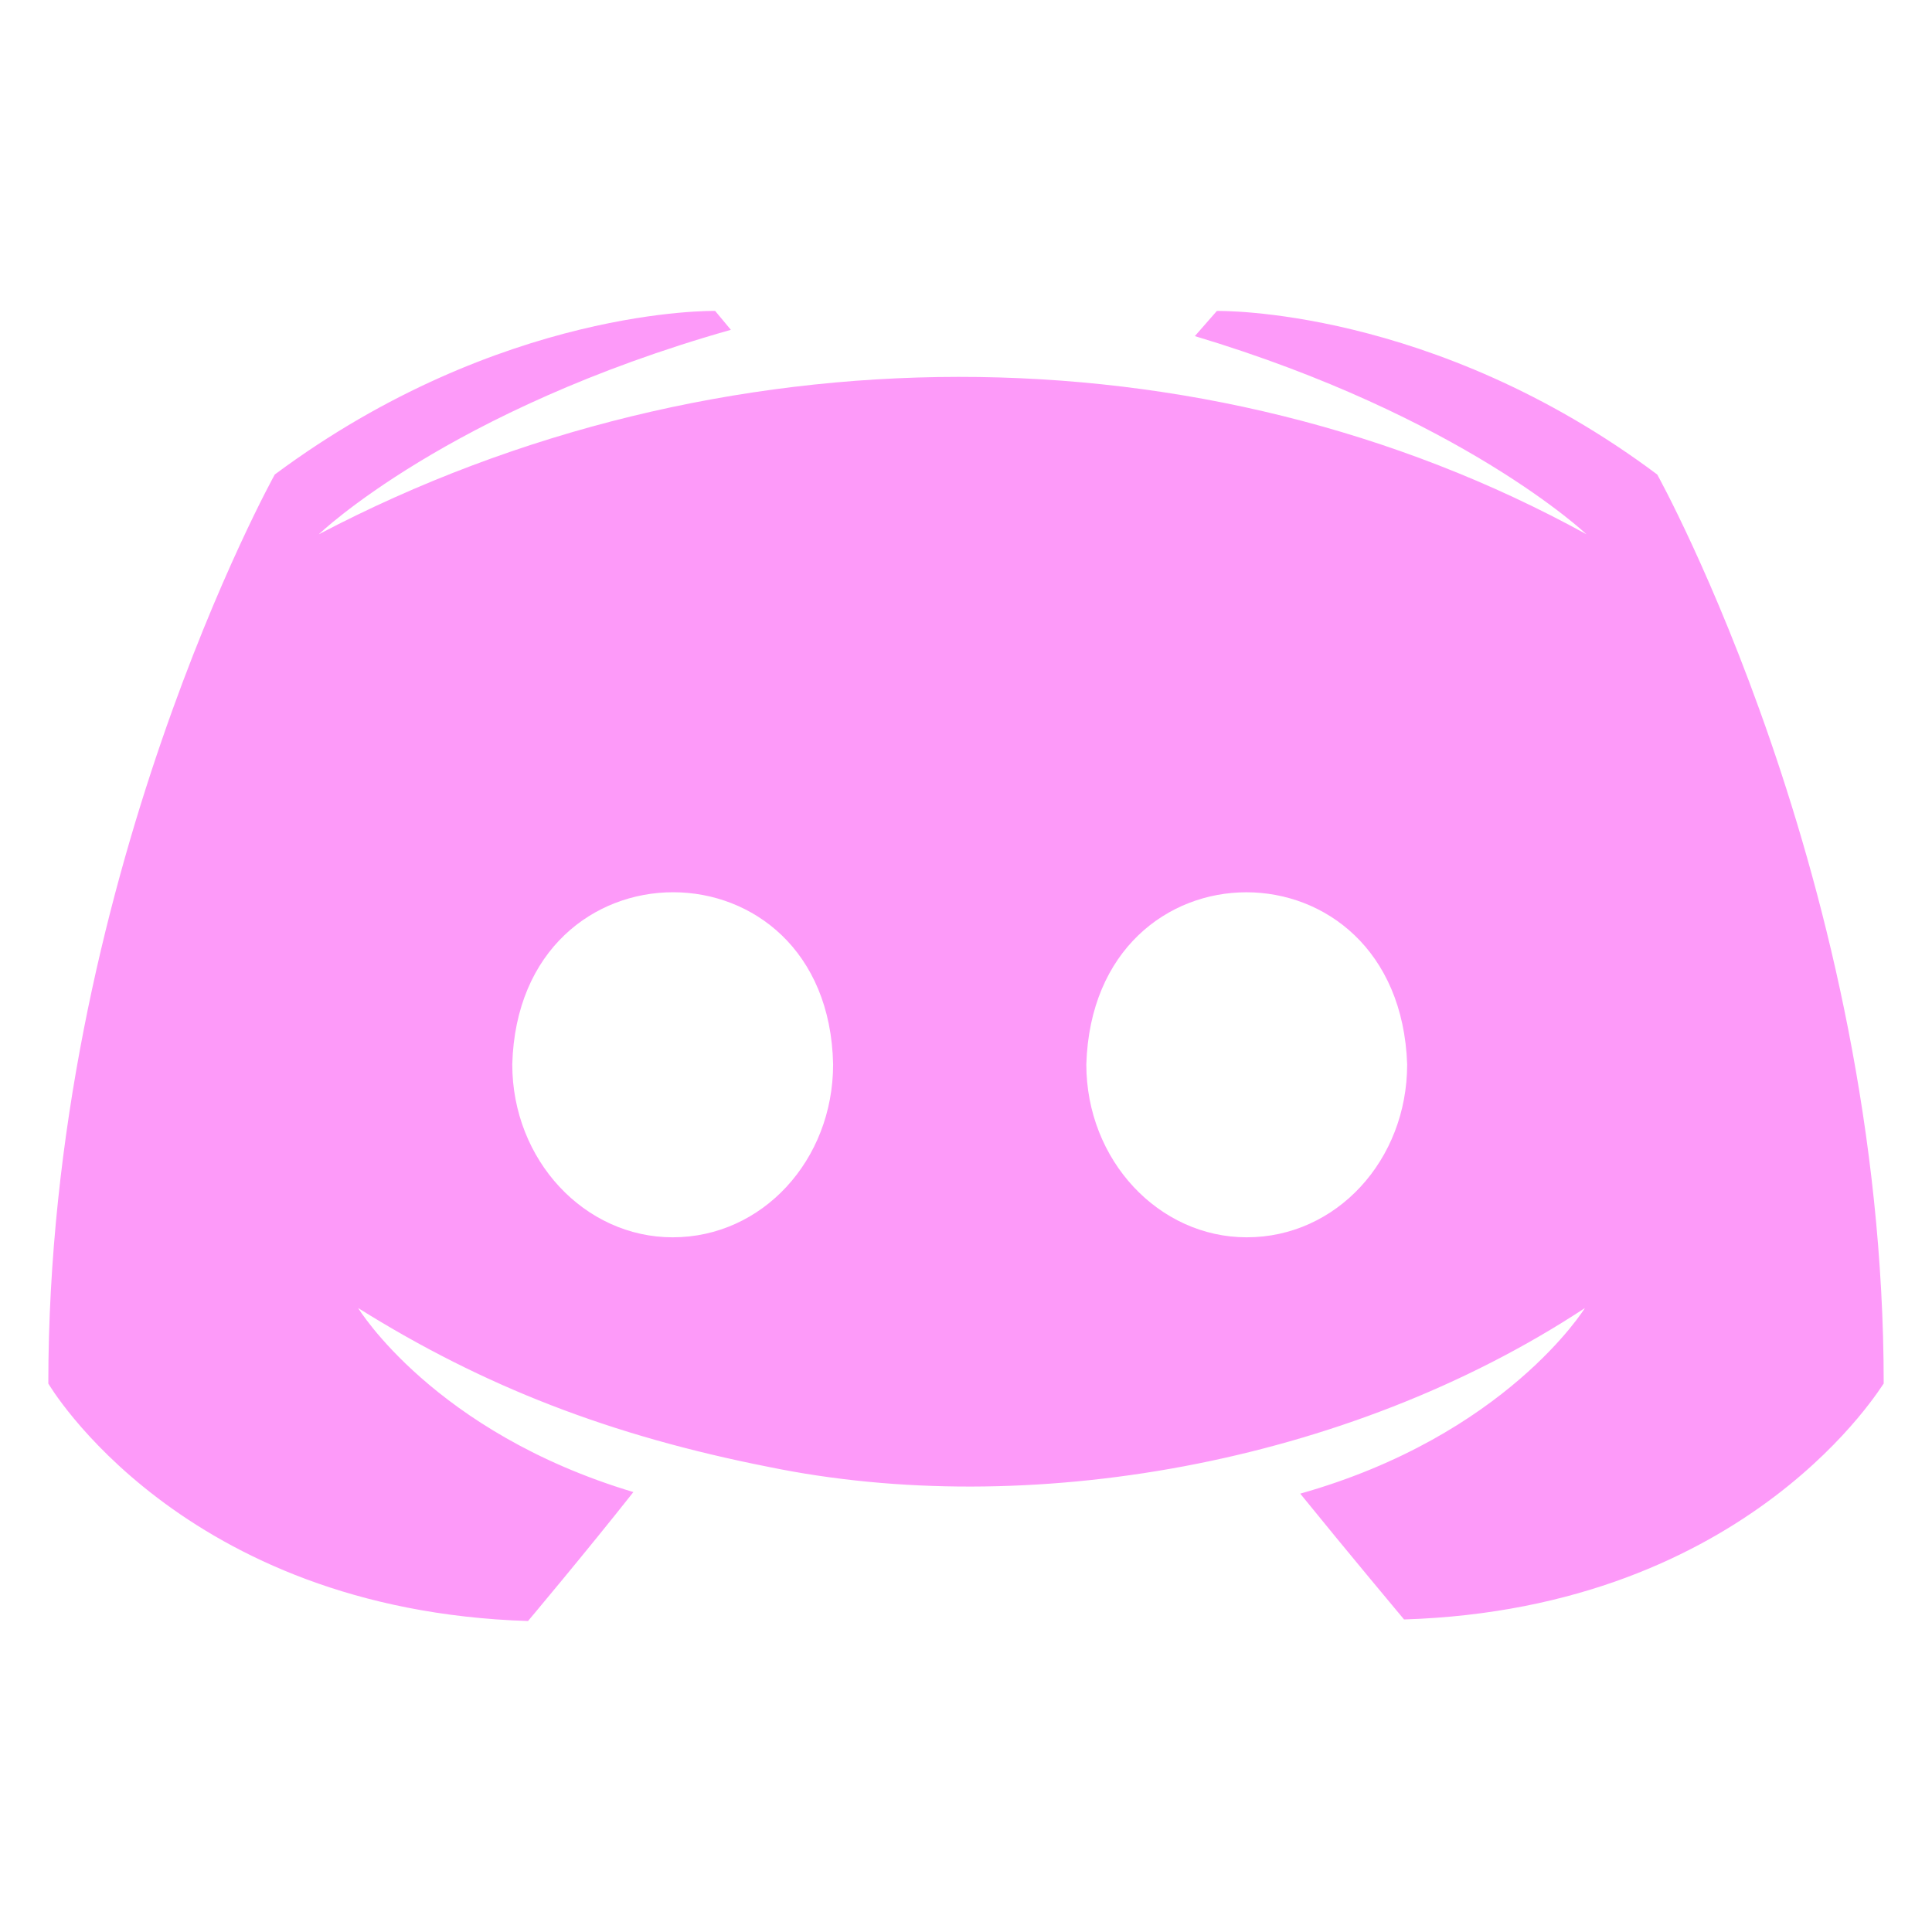
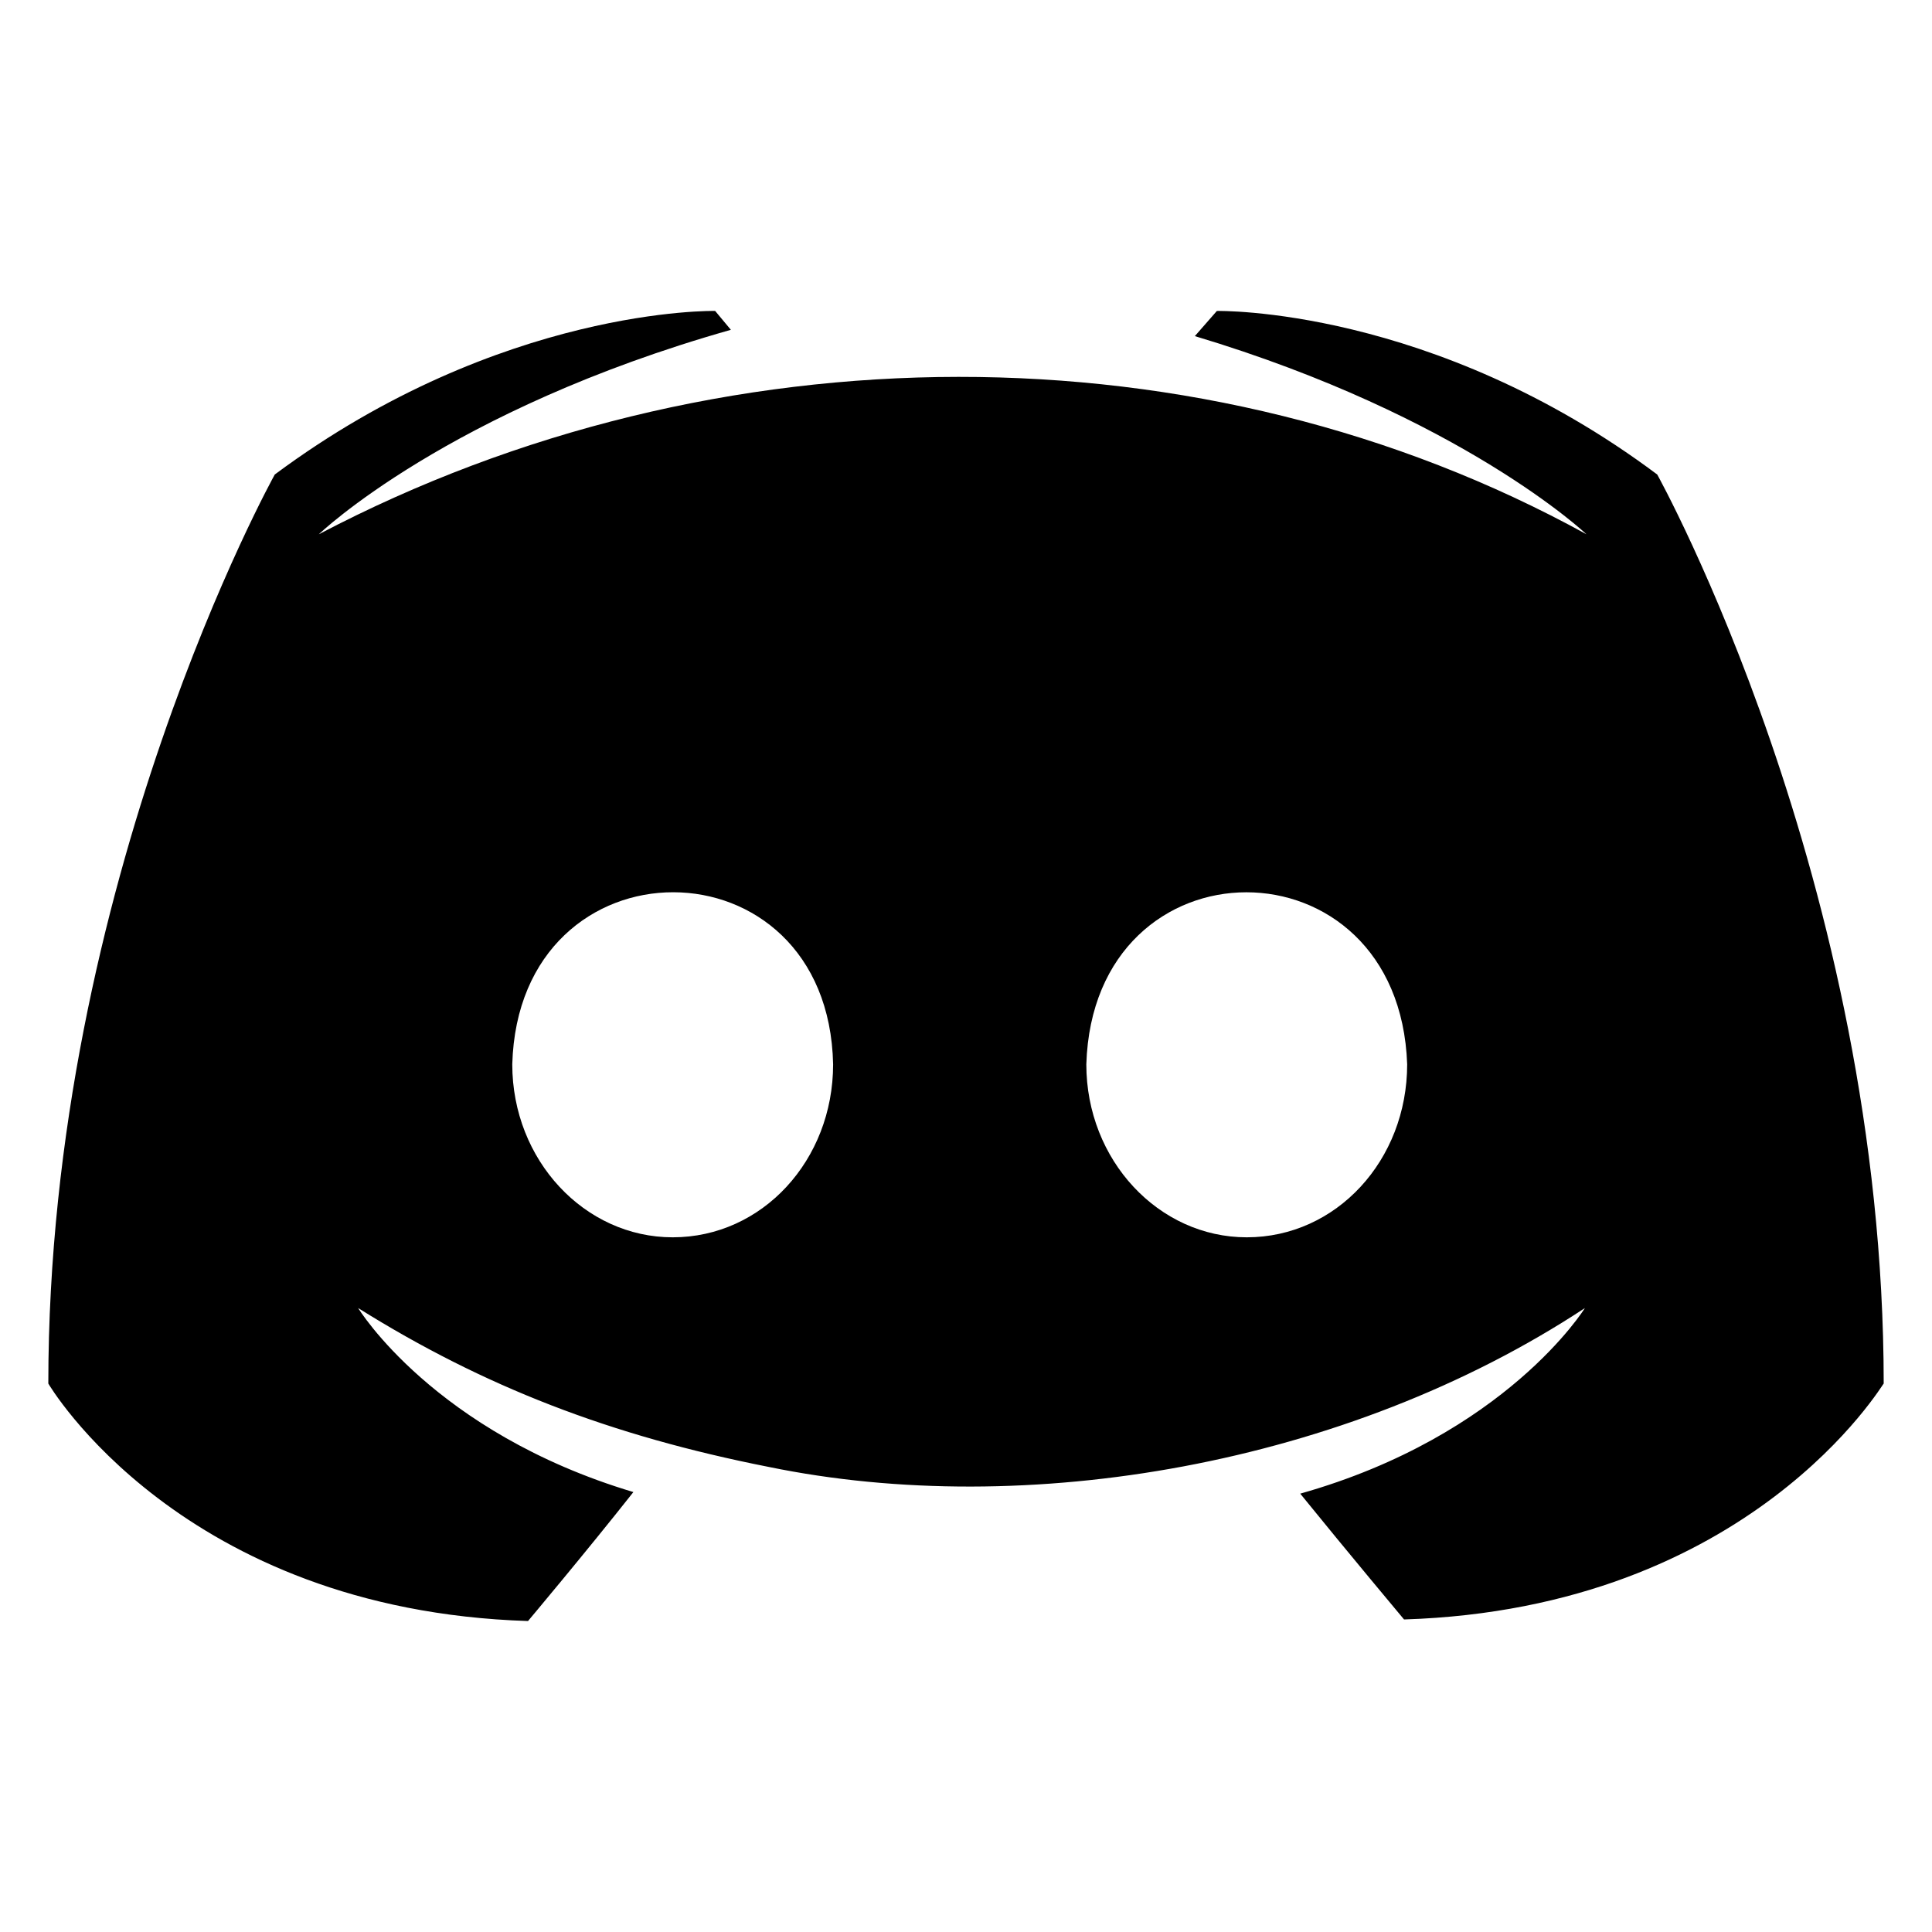
- <svg xmlns="http://www.w3.org/2000/svg" width="24" height="24" fill="#fd9af9" enable-background="new 0 0 100 100" viewBox="0 0 100 100">
-   <path d="M85.778,24.561c-11.641-8.71-22.793-8.466-22.793-8.466s-1.14,1.302-1.14,1.302c13.839,4.152,20.27,10.257,20.27,10.257   c-19.799-10.901-45.019-10.823-65.613,0c0,0,6.675-6.431,21.328-10.583c0,0-0.814-0.977-0.814-0.977s-11.071-0.244-22.793,8.466   c0,0-11.722,21.084-11.722,47.052c0,0,6.838,11.722,24.829,12.292c0,0,3.012-3.582,5.454-6.675   c-10.339-3.093-14.246-9.524-14.246-9.524c6.495,4.064,13.063,6.608,21.247,8.222c13.316,2.741,29.879-0.077,42.249-8.222   c0,0-4.07,6.594-14.734,9.606c2.442,3.012,5.373,6.512,5.373,6.512C90.662,83.254,97.5,71.532,97.5,71.613   C97.5,45.645,85.778,24.561,85.778,24.561z M34.818,64.043c-4.559,0-8.303-3.989-8.303-8.955c0.333-11.892,16.357-11.855,16.607,0   C43.121,60.054,39.458,64.043,34.818,64.043z M64.531,64.043c-4.559,0-8.303-3.989-8.303-8.955c0.366-11.869,16.19-11.874,16.607,0   C72.834,60.054,69.171,64.043,64.531,64.043z" />
+ <svg xmlns="http://www.w3.org/2000/svg" width="24" height="24" enable-background="new 0 0 100 100" viewBox="0 0 100 100">
+   <path fill="currentColor" d="M85.778,24.561c-11.641-8.71-22.793-8.466-22.793-8.466s-1.14,1.302-1.14,1.302c13.839,4.152,20.27,10.257,20.27,10.257   c-19.799-10.901-45.019-10.823-65.613,0c0,0,6.675-6.431,21.328-10.583c0,0-0.814-0.977-0.814-0.977s-11.071-0.244-22.793,8.466   c0,0-11.722,21.084-11.722,47.052c0,0,6.838,11.722,24.829,12.292c0,0,3.012-3.582,5.454-6.675   c-10.339-3.093-14.246-9.524-14.246-9.524c6.495,4.064,13.063,6.608,21.247,8.222c13.316,2.741,29.879-0.077,42.249-8.222   c0,0-4.07,6.594-14.734,9.606c2.442,3.012,5.373,6.512,5.373,6.512C90.662,83.254,97.5,71.532,97.5,71.613   C97.5,45.645,85.778,24.561,85.778,24.561z M34.818,64.043c-4.559,0-8.303-3.989-8.303-8.955c0.333-11.892,16.357-11.855,16.607,0   C43.121,60.054,39.458,64.043,34.818,64.043z M64.531,64.043c-4.559,0-8.303-3.989-8.303-8.955c0.366-11.869,16.19-11.874,16.607,0   C72.834,60.054,69.171,64.043,64.531,64.043z" />
</svg>
